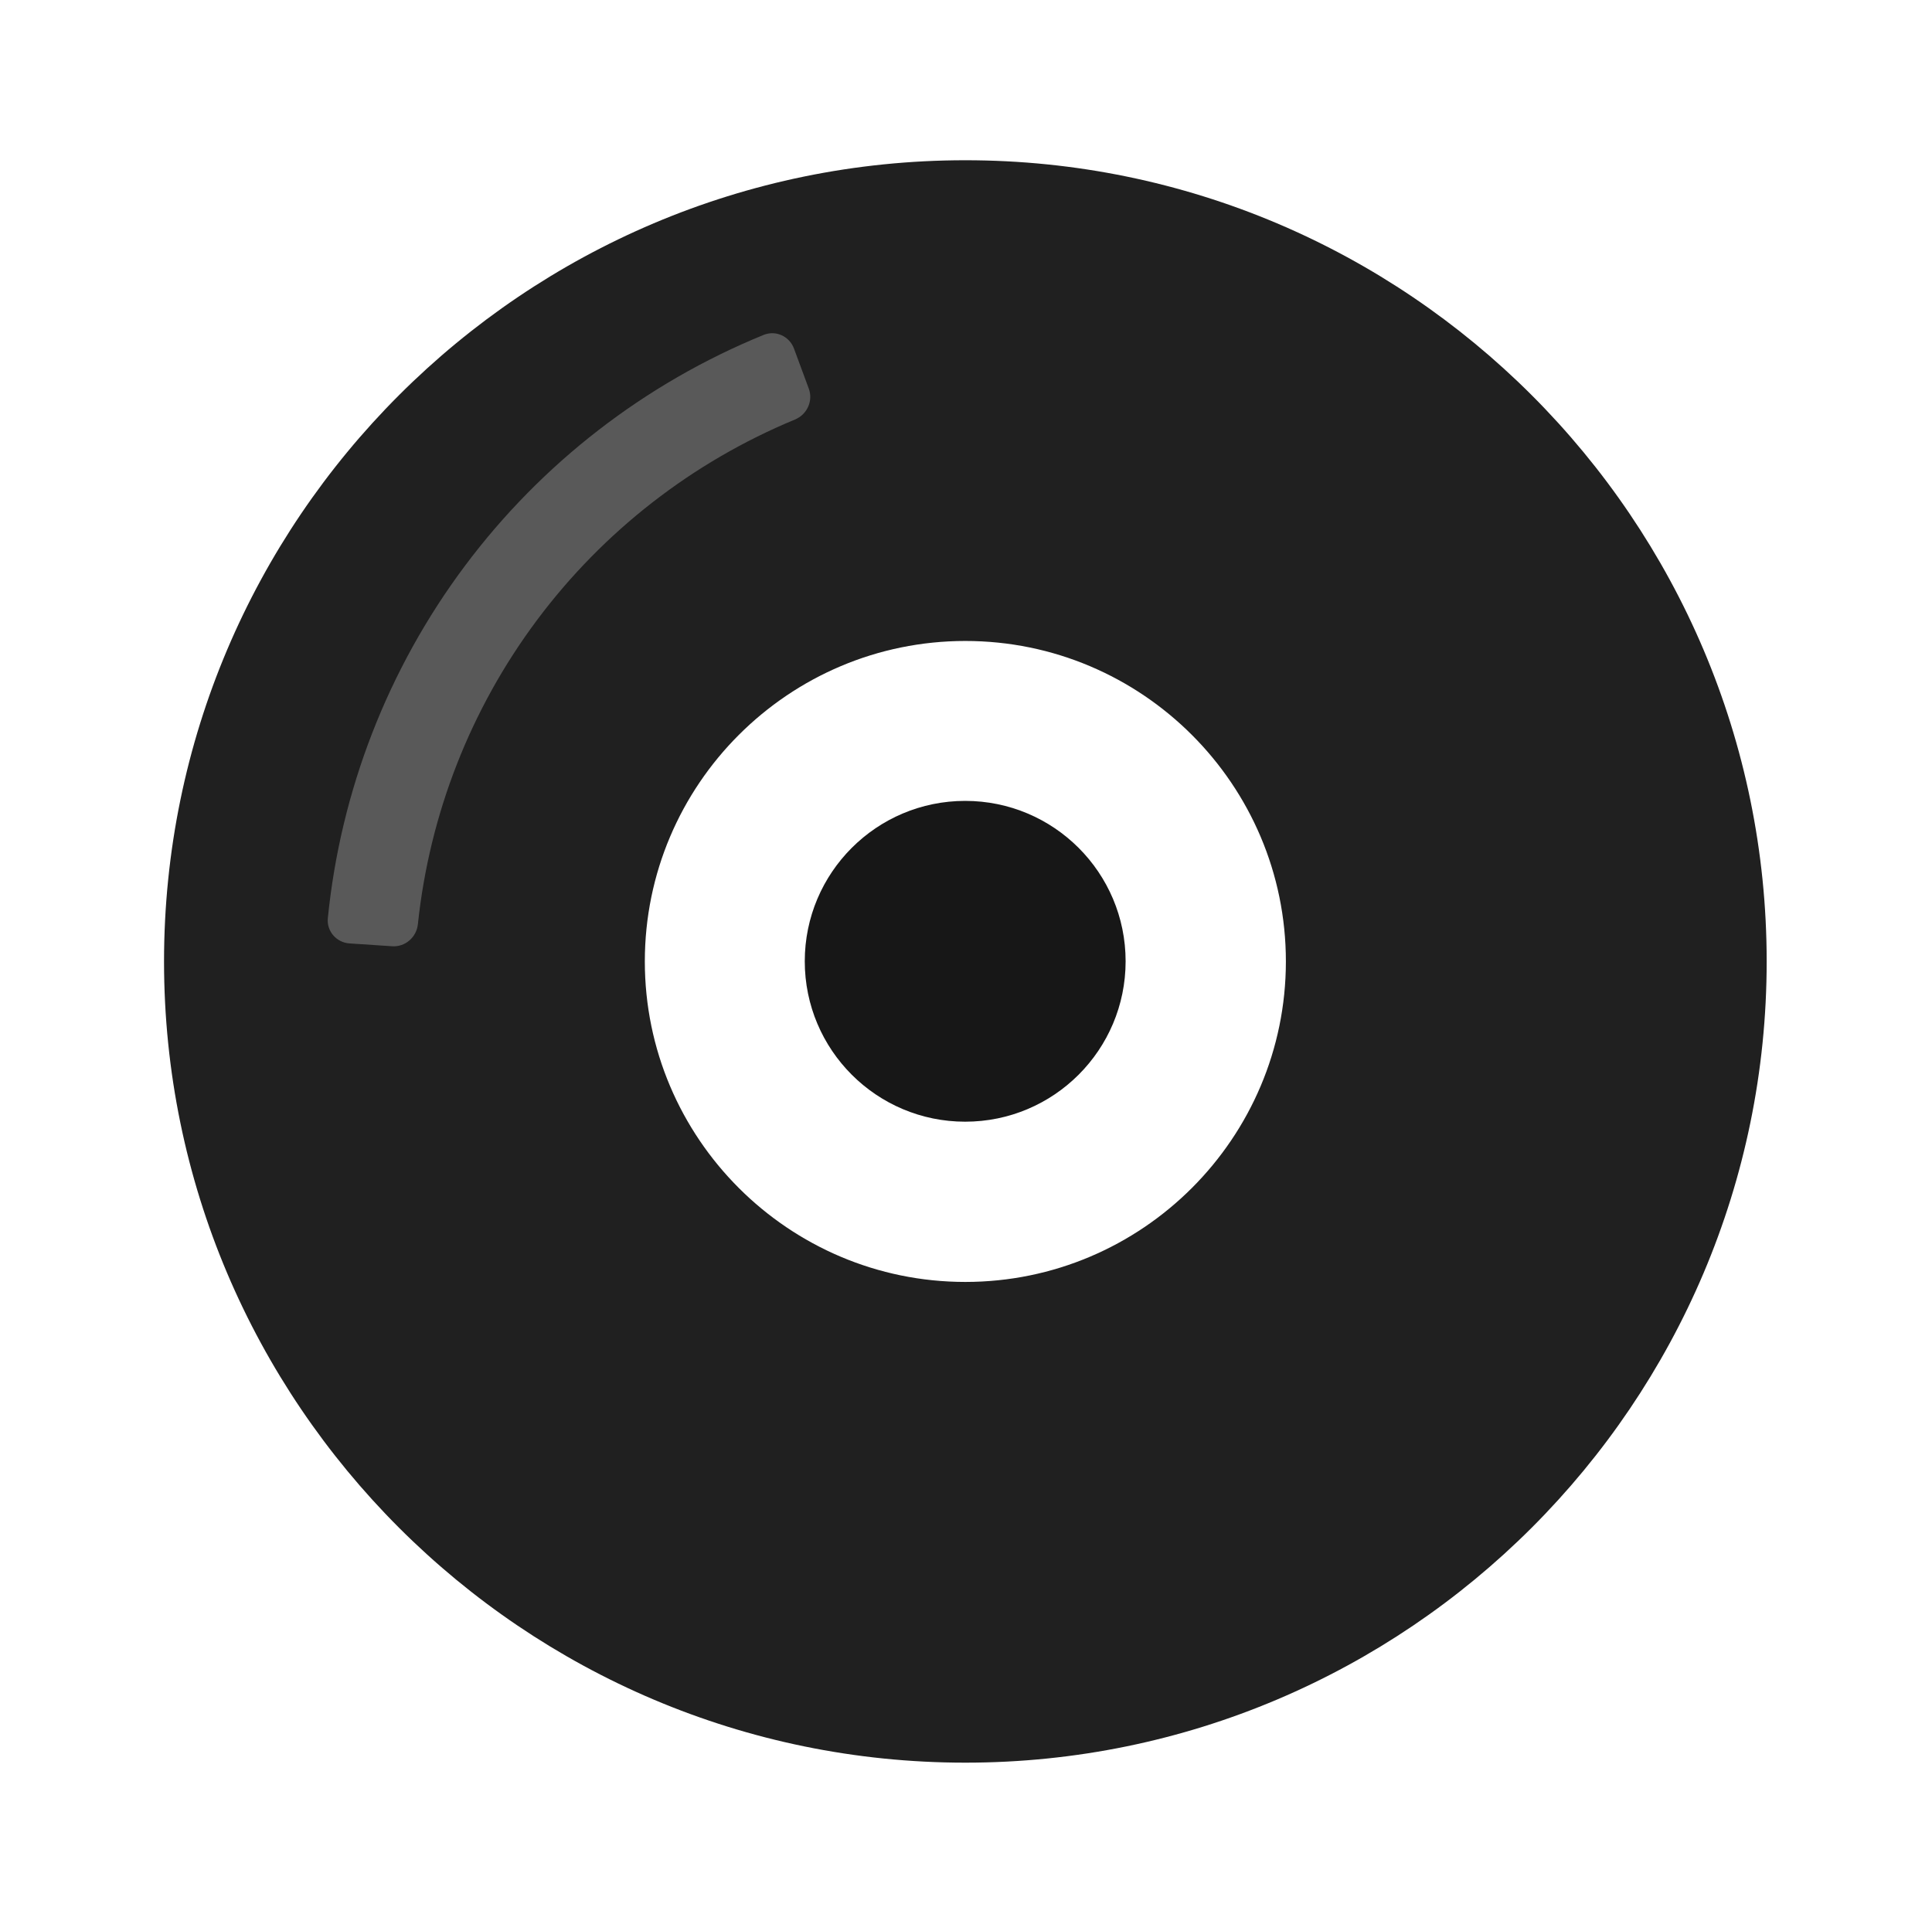
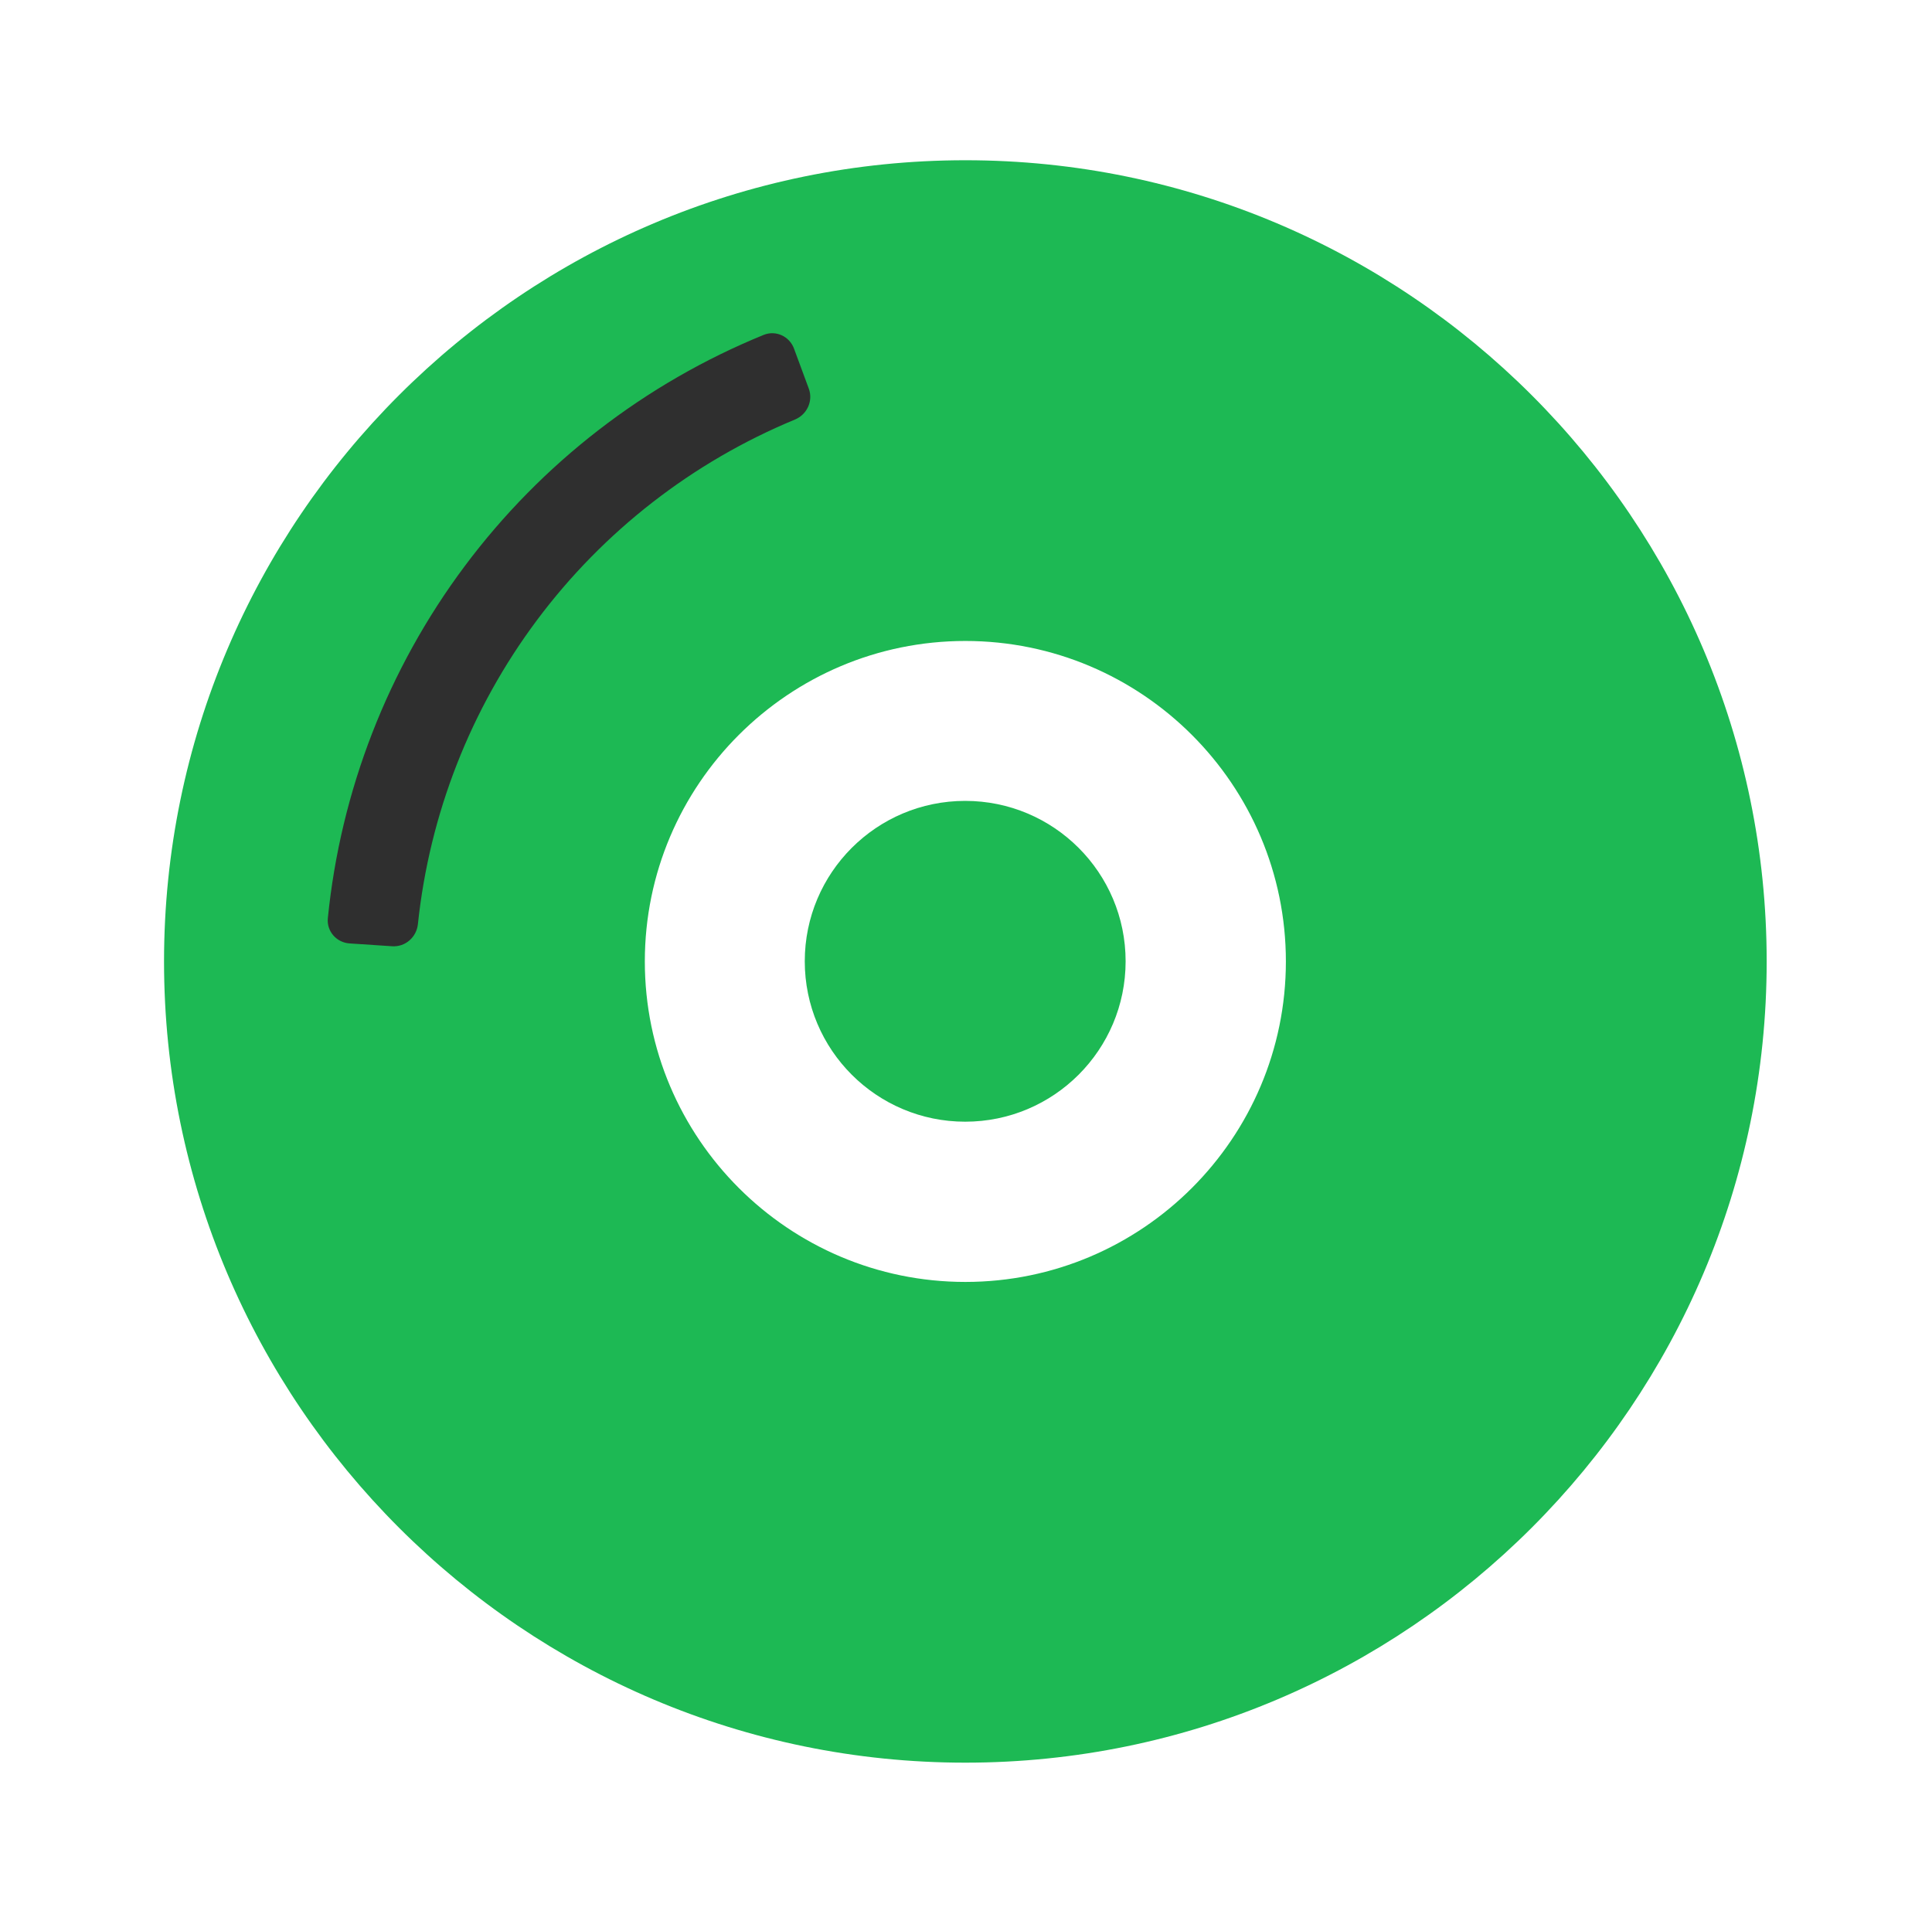
<svg xmlns="http://www.w3.org/2000/svg" width="238" height="237" viewBox="0 0 238 237" fill="none">
-   <path d="M118.92 19.743C64.49 19.743 20.207 64.025 20.207 118.456C20.207 172.887 64.49 217.17 118.92 217.17C173.351 217.17 217.634 172.887 217.634 118.456C217.634 64.025 173.351 19.743 118.92 19.743ZM118.92 157.942C97.144 157.942 79.435 140.232 79.435 118.456C79.435 96.68 97.144 78.971 118.92 78.971C140.697 78.971 158.406 96.68 158.406 118.456C158.406 140.232 140.697 157.942 118.92 157.942Z" fill="#202020" />
-   <path d="M118.9 138.199C129.815 138.199 138.663 129.351 138.663 118.436C138.663 107.522 129.815 98.674 118.9 98.674C107.986 98.674 99.138 107.522 99.138 118.436C99.138 129.351 107.986 138.199 118.9 138.199Z" fill="#171717" />
-   <path d="M43.06 116.235C41.448 116.128 40.224 114.733 40.385 113.126C41.962 97.42 47.785 82.419 57.254 69.743C66.722 57.068 79.456 47.23 94.07 41.263C95.565 40.652 97.25 41.431 97.81 42.946L99.634 47.882C100.194 49.397 99.418 51.074 97.925 51.692C85.322 56.91 74.341 65.437 66.156 76.394C57.971 87.35 52.909 100.299 51.479 113.865C51.31 115.471 49.922 116.692 48.31 116.584L43.06 116.235Z" fill="#595959" />
+   <path d="M118.921 19.743C64.49 19.743 20.207 64.026 20.207 118.456C20.207 172.887 64.49 217.17 118.921 217.17C173.351 217.17 217.634 172.887 217.634 118.456C217.634 64.026 173.351 19.743 118.921 19.743ZM118.921 157.942C97.144 157.942 79.435 140.232 79.435 118.456C79.435 96.68 97.144 78.971 118.921 78.971C140.697 78.971 158.406 96.68 158.406 118.456C158.406 140.232 140.697 157.942 118.921 157.942Z" fill="#1DB954" />
+   <path d="M118.901 138.199C129.815 138.199 138.663 129.351 138.663 118.436C138.663 107.522 129.815 98.674 118.901 98.674C107.986 98.674 99.138 107.522 99.138 118.436C99.138 129.351 107.986 138.199 118.901 138.199Z" fill="#1DB954" />
+   <path d="M43.061 116.235C41.449 116.128 40.224 114.733 40.386 113.126C41.962 97.42 47.785 82.419 57.254 69.743C66.723 57.068 79.457 47.23 94.07 41.263C95.566 40.652 97.251 41.431 97.811 42.946L99.635 47.882C100.195 49.397 99.418 51.074 97.925 51.692C85.323 56.91 74.341 65.437 66.156 76.394C57.971 87.35 52.909 100.299 51.48 113.865C51.31 115.471 49.923 116.692 48.311 116.584L43.061 116.235Z" fill="#2F2F2F" />
</svg>
